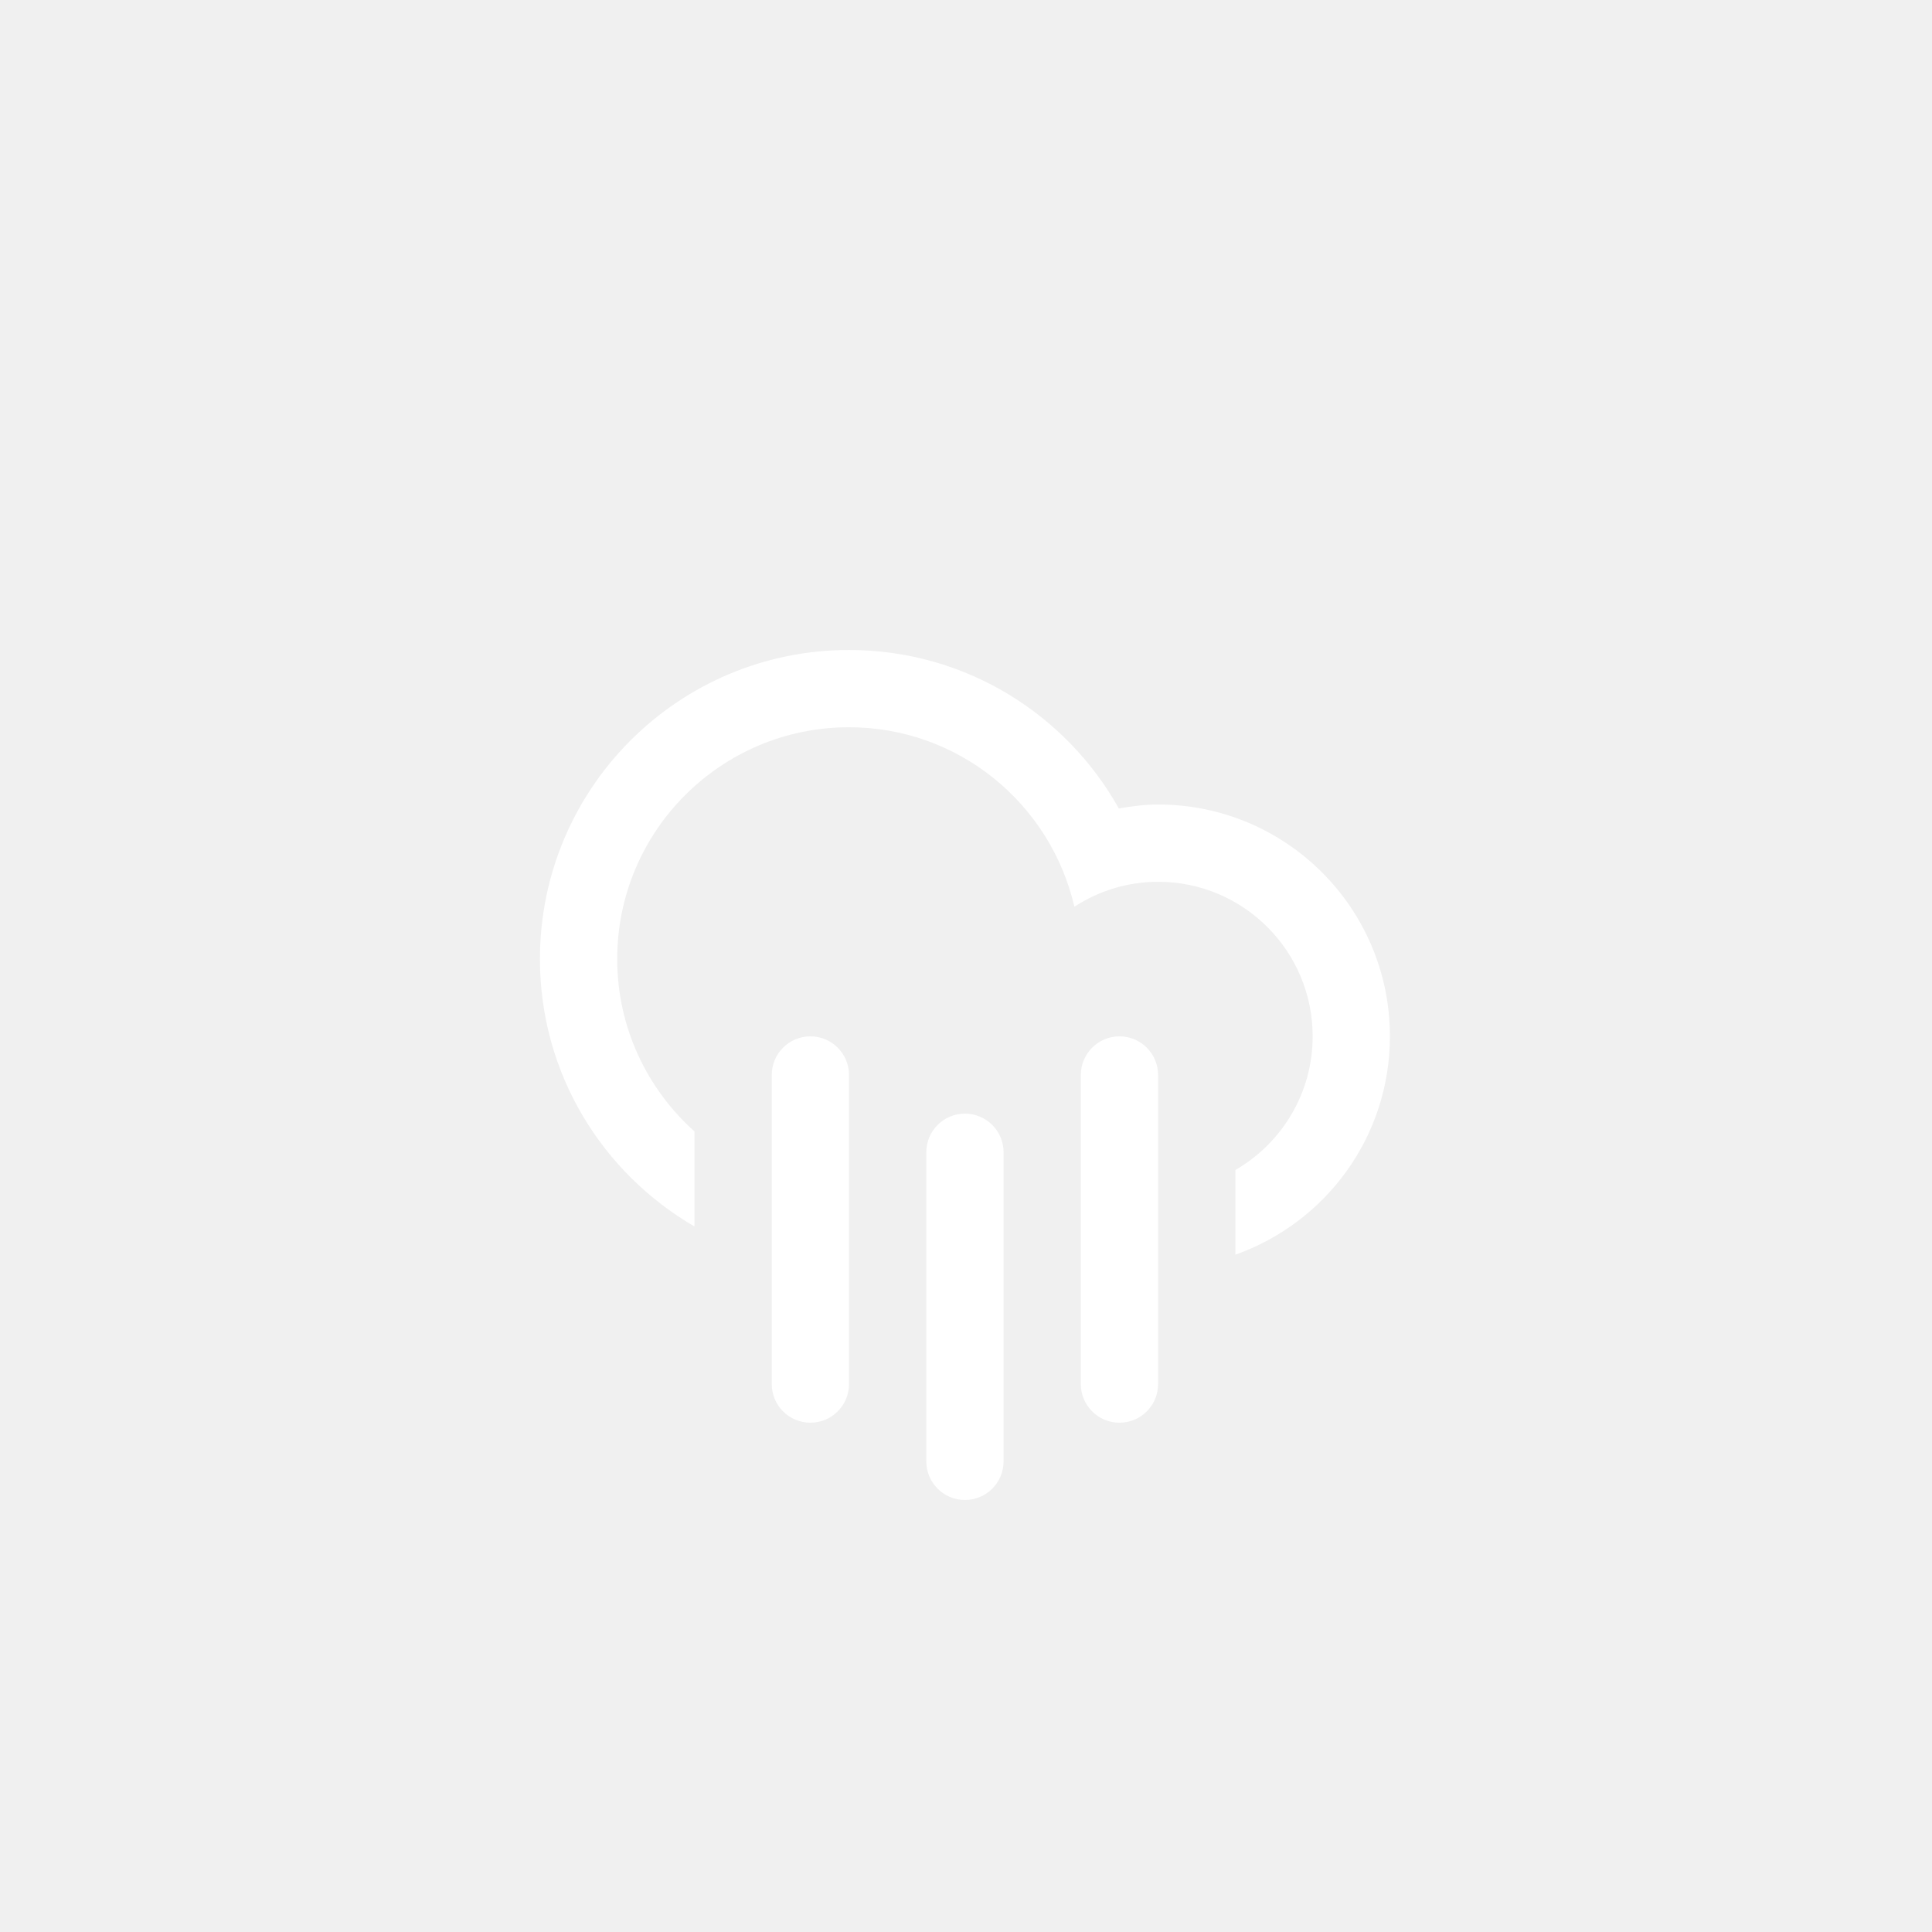
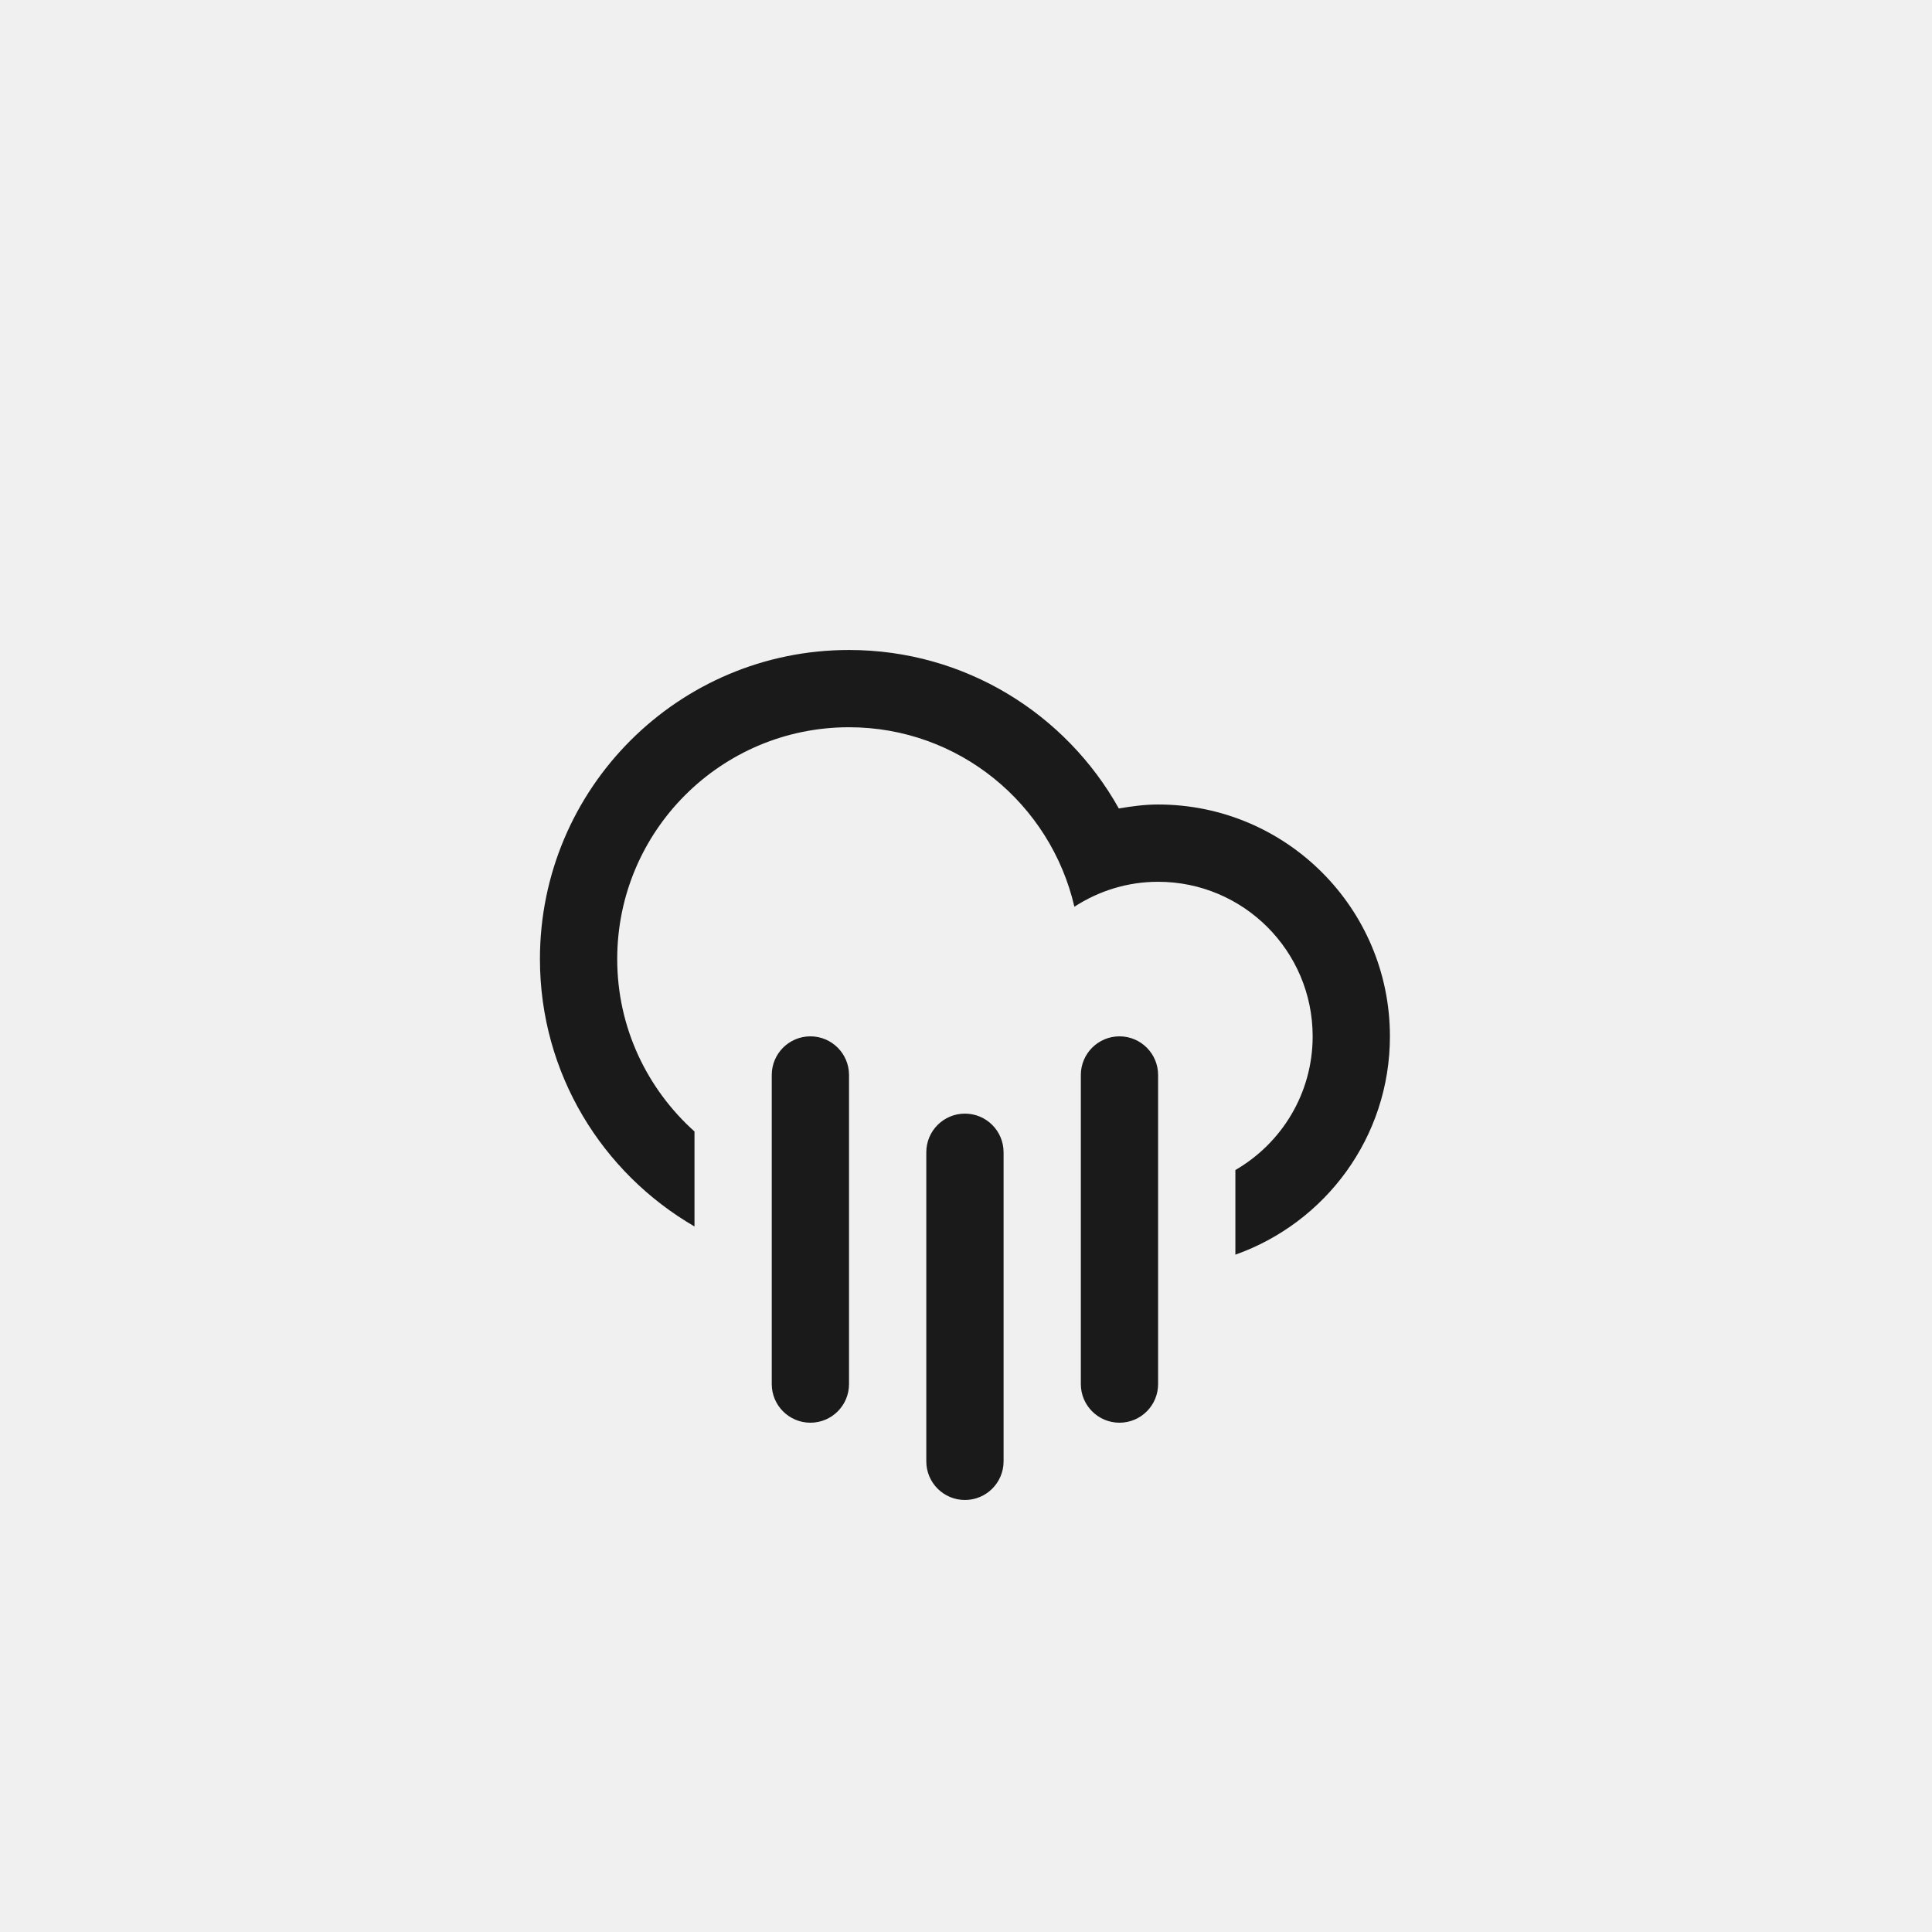
<svg xmlns="http://www.w3.org/2000/svg" version="1.1" id="Layer_1" x="0px" y="0px" width="100px" height="100px" viewBox="0 0 100 100" enable-background="new 0 0 100 100" xml:space="preserve">
-   <path fill="white" clip-rule="evenodd" d="M63.943,64.941v-4.381c2.389-1.383,4-3.961,4-6.92c0-4.417-3.582-7.999-8-7.999  c-1.6,0-3.082,0.48-4.333,1.291c-1.231-5.317-5.974-9.29-11.665-9.29c-6.626,0-11.998,5.372-11.998,11.998  c0,3.55,1.551,6.728,4,8.925v4.916c-4.777-2.768-8-7.922-8-13.841c0-8.835,7.163-15.997,15.998-15.997  c6.004,0,11.229,3.311,13.965,8.203c0.664-0.113,1.338-0.205,2.033-0.205c6.627,0,11.999,5.372,11.999,11.999  C71.942,58.863,68.601,63.293,63.943,64.941z M41.946,53.641c1.104,0,1.999,0.896,1.999,2v15.998c0,1.105-0.895,2-1.999,2  s-2-0.895-2-2V55.641C39.946,54.537,40.842,53.641,41.946,53.641z M49.945,57.641c1.104,0,2,0.895,2,2v15.998c0,1.104-0.896,2-2,2  s-2-0.896-2-2V59.641C47.945,58.535,48.841,57.641,49.945,57.641z M57.944,53.641c1.104,0,1.999,0.896,1.999,2v15.998  c0,1.105-0.895,2-1.999,2s-2-0.895-2-2V55.641C55.944,54.537,56.84,53.641,57.944,53.641z" />
+   <path fill="#1a1a1a" clip-rule="evenodd" d="M63.943,64.941v-4.381c2.389-1.383,4-3.961,4-6.92c0-4.417-3.582-7.999-8-7.999  c-1.6,0-3.082,0.48-4.333,1.291c-1.231-5.317-5.974-9.29-11.665-9.29c-6.626,0-11.998,5.372-11.998,11.998  c0,3.55,1.551,6.728,4,8.925v4.916c-4.777-2.768-8-7.922-8-13.841c0-8.835,7.163-15.997,15.998-15.997  c6.004,0,11.229,3.311,13.965,8.203c0.664-0.113,1.338-0.205,2.033-0.205c6.627,0,11.999,5.372,11.999,11.999  C71.942,58.863,68.601,63.293,63.943,64.941z M41.946,53.641c1.104,0,1.999,0.896,1.999,2v15.998c0,1.105-0.895,2-1.999,2  s-2-0.895-2-2V55.641C39.946,54.537,40.842,53.641,41.946,53.641z M49.945,57.641c1.104,0,2,0.895,2,2v15.998c0,1.104-0.896,2-2,2  s-2-0.896-2-2V59.641C47.945,58.535,48.841,57.641,49.945,57.641z M57.944,53.641c1.104,0,1.999,0.896,1.999,2v15.998  c0,1.105-0.895,2-1.999,2s-2-0.895-2-2V55.641C55.944,54.537,56.84,53.641,57.944,53.641z" />
</svg>
